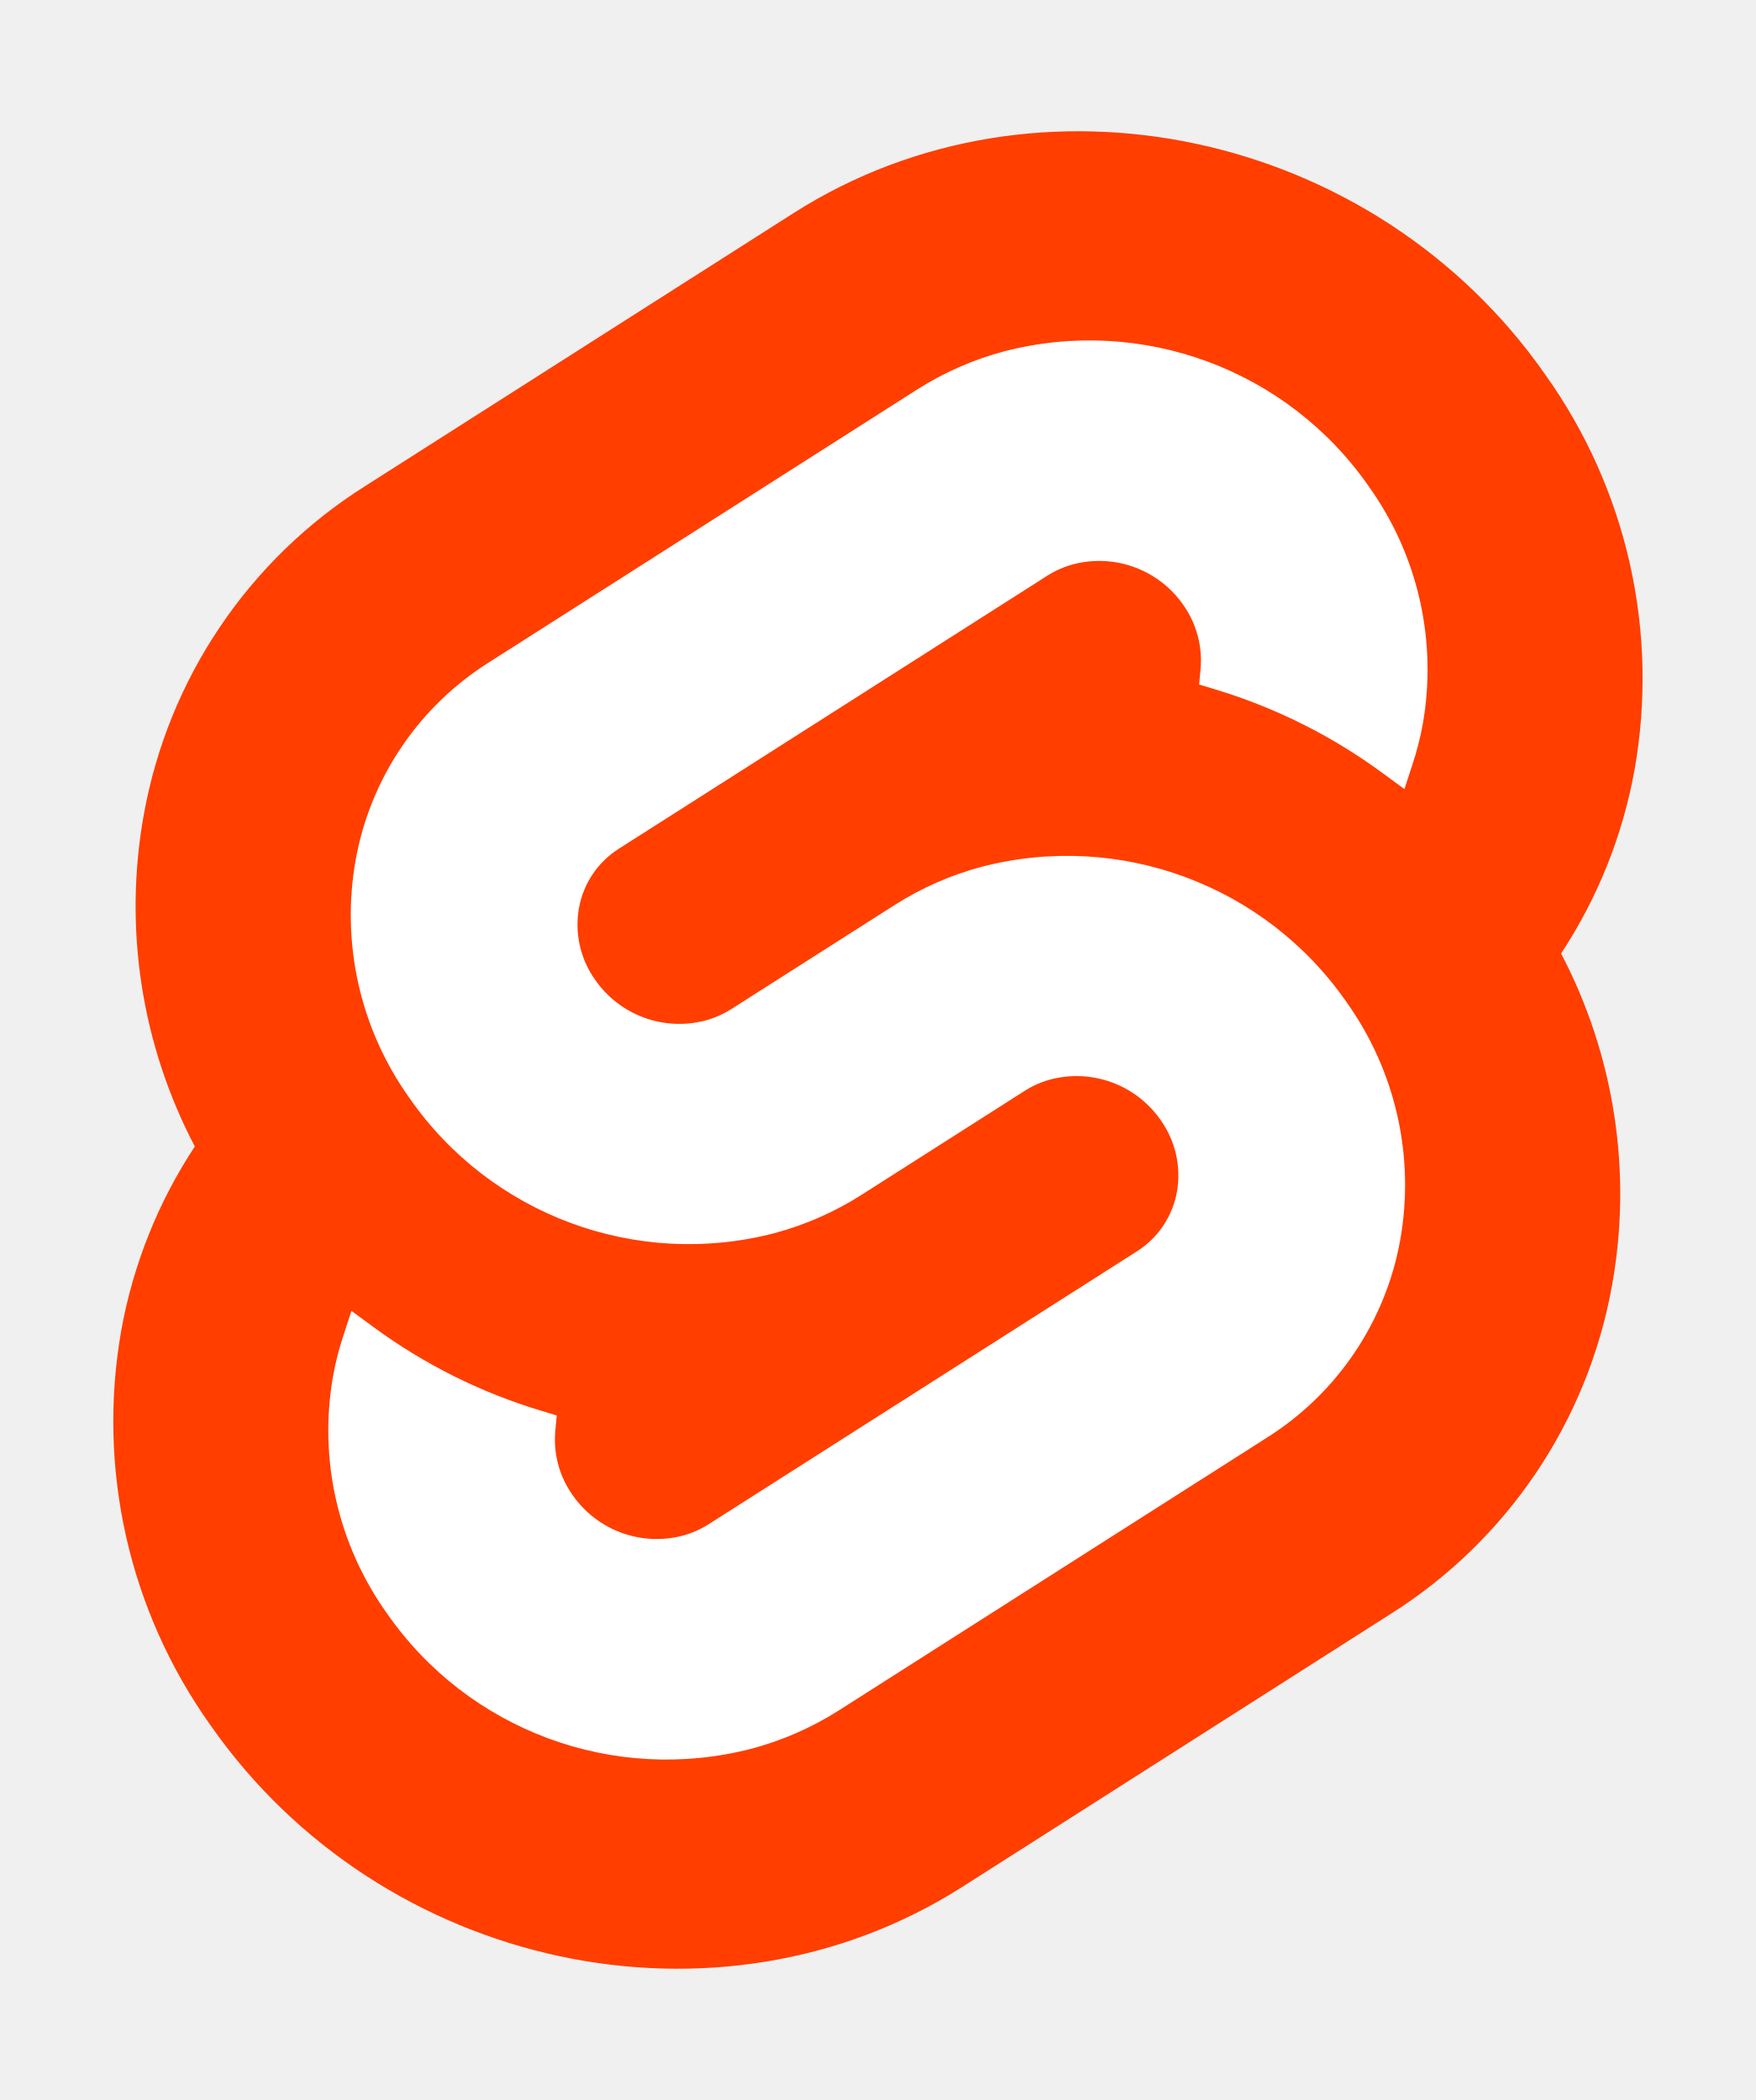
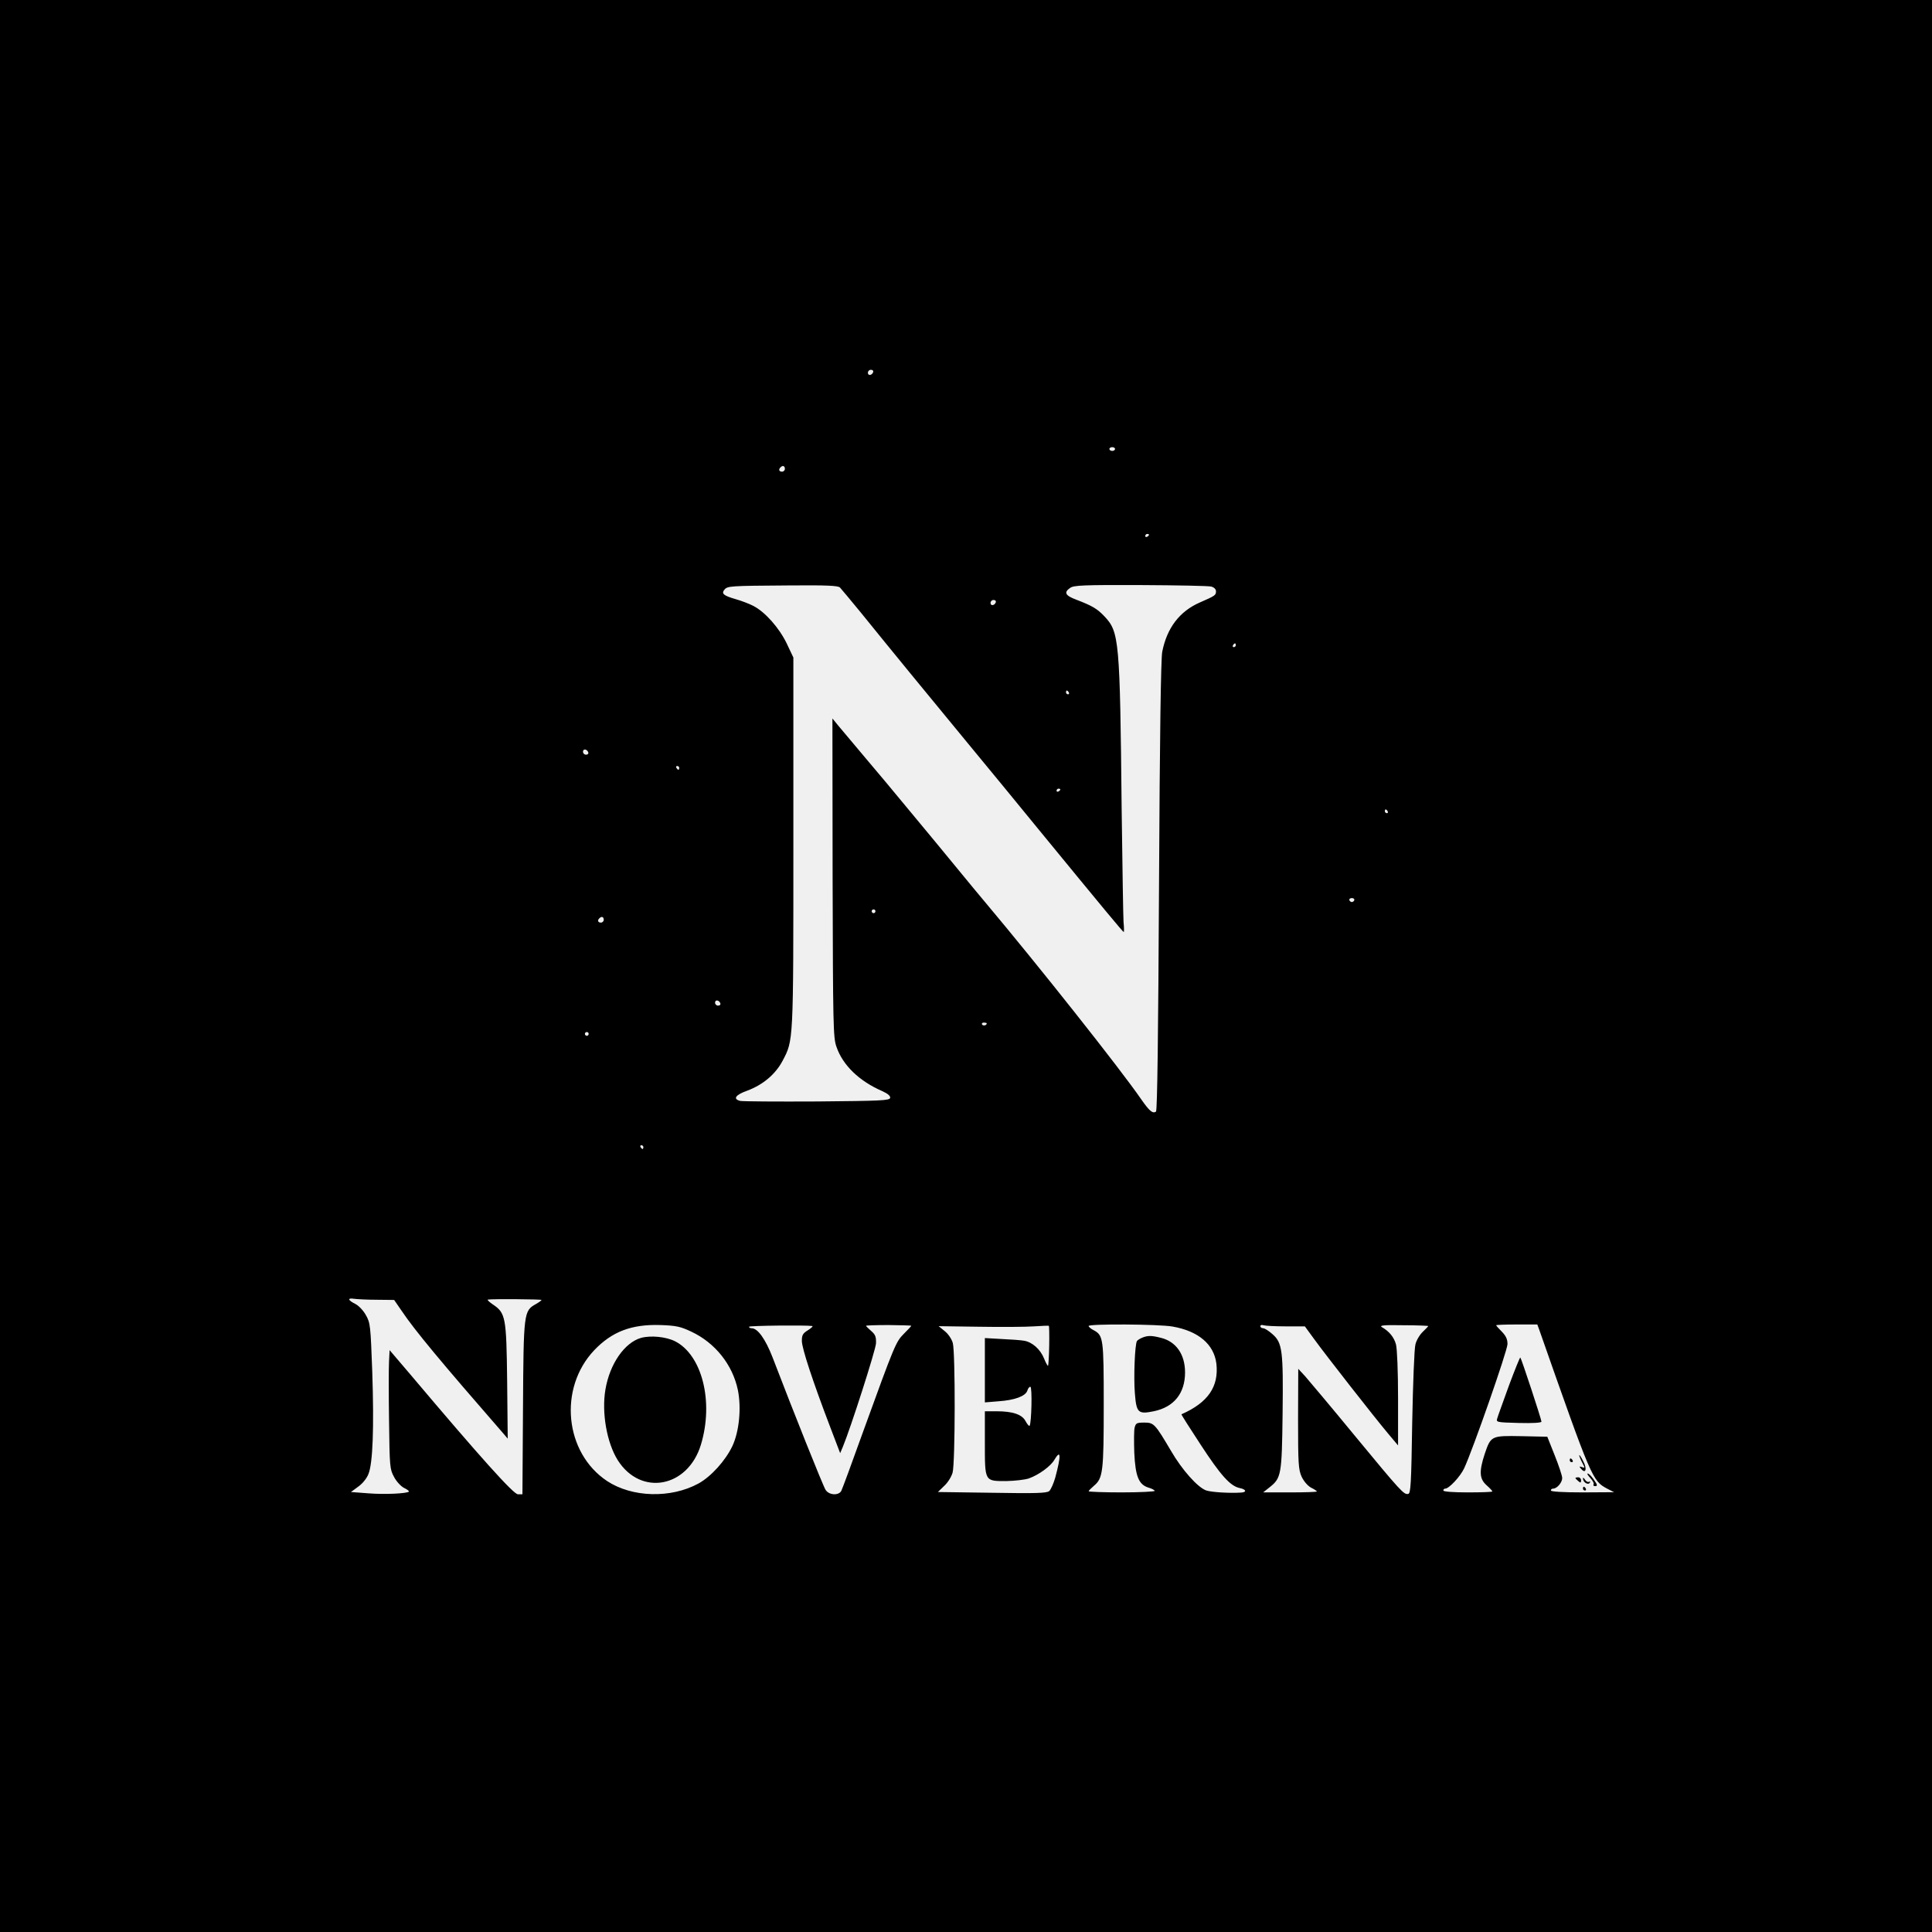
- <svg xmlns="http://www.w3.org/2000/svg" width="107" height="128" viewBox="0 0 107 128">
-   <path d="M94.157 22.819c-10.4-14.885-30.94-19.297-45.792-9.835L22.282 29.608A29.92 29.92 0 0 0 8.764 49.65a31.5 31.5 0 0 0 3.108 20.231 30 30 0 0 0-4.477 11.183 31.9 31.9 0 0 0 5.448 24.116c10.402 14.887 30.942 19.297 45.791 9.835l26.083-16.624A29.92 29.92 0 0 0 98.235 78.35a31.53 31.53 0 0 0-3.105-20.232 30 30 0 0 0 4.474-11.182 31.88 31.88 0 0 0-5.447-24.116" style="fill:#ff3e00" />
-   <path d="M45.817 106.582a20.72 20.72 0 0 1-22.237-8.243 19.17 19.17 0 0 1-3.277-14.503 18 18 0 0 1 .624-2.435l.49-1.498 1.337.981a33.6 33.6 0 0 0 10.203 5.098l.97.294-.09.968a5.85 5.85 0 0 0 1.052 3.878 6.24 6.24 0 0 0 6.695 2.485 5.8 5.8 0 0 0 1.603-.704L69.27 76.28a5.43 5.43 0 0 0 2.45-3.631 5.8 5.8 0 0 0-.987-4.371 6.24 6.24 0 0 0-6.698-2.487 5.7 5.7 0 0 0-1.6.704l-9.953 6.345a19 19 0 0 1-5.296 2.326 20.72 20.72 0 0 1-22.237-8.243 19.17 19.17 0 0 1-3.277-14.502 17.99 17.99 0 0 1 8.13-12.052l26.081-16.623a19 19 0 0 1 5.3-2.329 20.72 20.72 0 0 1 22.237 8.243 19.17 19.17 0 0 1 3.277 14.503 18 18 0 0 1-.624 2.435l-.49 1.498-1.337-.98a33.6 33.6 0 0 0-10.203-5.1l-.97-.294.09-.968a5.86 5.86 0 0 0-1.052-3.878 6.24 6.24 0 0 0-6.696-2.485 5.8 5.8 0 0 0-1.602.704L37.73 51.72a5.42 5.42 0 0 0-2.449 3.63 5.79 5.79 0 0 0 .986 4.372 6.24 6.24 0 0 0 6.698 2.486 5.8 5.8 0 0 0 1.602-.704l9.952-6.342a19 19 0 0 1 5.295-2.328 20.72 20.72 0 0 1 22.237 8.242 19.17 19.17 0 0 1 3.277 14.503 18 18 0 0 1-8.13 12.053l-26.081 16.622a19 19 0 0 1-5.3 2.328" style="fill:#fff" />
+ <svg xmlns="http://www.w3.org/2000/svg" version="1.0" width="1024pt" height="1024pt" viewBox="0 0 1024 1024" preserveAspectRatio="xMidYMid meet">
+   <g transform="translate(0,1024) scale(0.1,-0.1)" fill="#000000" stroke="none">
+     <path d="M0 5120 l0 -5120 5120 0 5120 0 0 5120 0 5120 -5120 0 -5120 0 0 -5120z m4628 3148 c-6 -18 -28 -21 -28 -4 0 9 7 16 16 16 9 0 14 -5 12 -12z m1282 -408 c0 -5 -7 -10 -15 -10 -8 0 -15 5 -15 10 0 6 7 10 15 10 8 0 15 -4 15 -10z m-1750 -105 c0 -8 -7 -15 -15 -15 -16 0 -20 12 -8 23 11 12 23 8 23 -8z m1930 -349 c0 -3 -4 -8 -10 -11 -5 -3 -10 -1 -10 4 0 6 5 11 10 11 6 0 10 -2 10 -4z m-1638 -280 c7 -8 57 -67 110 -132 161 -199 356 -437 564 -689 109 -132 281 -341 382 -465 342 -417 444 -540 448 -540 2 0 2 24 -1 53 -2 28 -6 297 -10 597 -9 901 -13 940 -91 1023 -39 41 -65 56 -148 88 -60 22 -69 39 -34 63 19 14 71 16 373 15 192 -1 361 -4 375 -8 15 -4 25 -14 25 -25 0 -21 -5 -24 -85 -59 -108 -47 -175 -135 -200 -262 -7 -41 -13 -431 -17 -1245 -4 -782 -9 -1187 -16 -1192 -18 -11 -34 2 -78 65 -113 164 -545 709 -829 1047 -25 30 -78 93 -116 140 -38 47 -106 128 -149 181 -44 53 -120 145 -170 205 -49 60 -139 167 -200 239 -60 72 -124 148 -142 169 l-31 38 1 -843 c2 -779 3 -848 20 -896 33 -98 120 -183 245 -237 28 -13 42 -25 40 -35 -3 -14 -47 -16 -388 -19 -212 -1 -395 0 -407 3 -40 10 -25 32 37 54 83 31 149 86 187 157 59 112 58 89 58 1159 l0 980 -36 76 c-40 82 -114 166 -177 198 -21 11 -63 27 -95 36 -62 18 -75 29 -57 50 16 19 29 20 332 22 212 2 270 -1 280 -11z m826 -78 c-6 -18 -28 -21 -28 -4 0 9 7 16 16 16 9 0 14 -5 12 -12z m1272 -228 c0 -5 -5 -10 -11 -10 -5 0 -7 5 -4 10 3 6 8 10 11 10 2 0 4 -4 4 -10z m-885 -250 c3 -5 1 -10 -4 -10 -6 0 -11 5 -11 10 0 6 2 10 4 10 3 0 8 -4 11 -10z m-2547 -318 c2 -7 -3 -12 -12 -12 -9 0 -16 7 -16 16 0 17 22 14 28 -4z m482 -82 c0 -5 -2 -10 -4 -10 -3 0 -8 5 -11 10 -3 6 -1 10 4 10 6 0 11 -4 11 -10z m2020 -114 c0 -3 -4 -8 -10 -11 -5 -3 -10 -1 -10 4 0 6 5 11 10 11 6 0 10 -2 10 -4z m1735 -116 c3 -5 1 -10 -4 -10 -6 0 -11 5 -11 10 0 6 2 10 4 10 3 0 8 -4 11 -10z m-177 -471 c-2 -6 -8 -10 -13 -10 -5 0 -11 4 -13 10 -2 6 4 11 13 11 9 0 15 -5 13 -11z m-2538 -59 c0 -5 -4 -10 -10 -10 -5 0 -10 5 -10 10 0 6 5 10 10 10 6 0 10 -4 10 -10z m-1440 -45 c0 -8 -7 -15 -15 -15 -16 0 -20 12 -8 23 11 12 23 8 23 -8z m618 -443 c2 -7 -3 -12 -12 -12 -9 0 -16 7 -16 16 0 17 22 14 28 -4z m1412 -106 c0 -11 -19 -15 -25 -6 -3 5 1 10 9 10 9 0 16 -2 16 -4z m-2110 -56 c0 -5 -4 -10 -10 -10 -5 0 -10 5 -10 10 0 6 5 10 10 10 6 0 10 -4 10 -10z m290 -600 c0 -5 -2 -10 -4 -10 -3 0 -8 5 -11 10 -3 6 -1 10 4 10 6 0 11 -4 11 -10z m-1413 -809 l92 -1 40 -58 c69 -103 209 -271 539 -650 l23 -27 -3 305 c-4 341 -8 361 -77 407 -19 13 -30 24 -25 25 24 4 284 2 284 -2 0 -3 -14 -13 -30 -22 -64 -36 -65 -44 -68 -550 l-3 -458 -24 0 c-23 0 -196 192 -570 635 l-110 129 -3 -59 c-2 -33 -2 -175 0 -315 3 -242 4 -257 26 -297 12 -24 36 -50 53 -59 17 -8 29 -17 26 -20 -10 -10 -128 -16 -214 -9 l-93 7 38 28 c23 16 46 44 55 68 23 57 30 244 20 542 -9 244 -10 258 -34 300 -14 25 -38 50 -56 59 -40 20 -43 33 -5 27 15 -2 68 -5 119 -5z m1667 -169 c126 -59 219 -175 247 -310 19 -94 7 -219 -29 -296 -37 -78 -113 -162 -180 -199 -147 -80 -352 -74 -484 13 -226 150 -259 492 -69 693 94 99 198 139 352 134 83 -3 106 -8 163 -35z m641 30 c6 -1 -5 -11 -22 -22 -28 -17 -33 -26 -33 -57 0 -39 58 -215 150 -456 l53 -139 14 33 c42 101 174 513 176 549 1 35 -3 46 -26 66 -15 13 -27 25 -27 27 0 2 54 4 120 4 66 -1 120 -2 120 -4 0 -2 -17 -20 -39 -42 -43 -43 -49 -58 -217 -521 -58 -162 -110 -303 -115 -312 -14 -26 -65 -23 -83 5 -13 19 -170 412 -281 702 -38 98 -79 155 -111 155 -8 0 -14 3 -14 8 0 6 300 9 335 4z m1256 -104 c-1 -56 -4 -104 -6 -107 -2 -2 -12 15 -21 38 -20 50 -63 88 -107 95 -18 3 -71 7 -119 9 l-88 5 0 -171 0 -170 73 6 c86 6 142 27 152 56 3 12 11 21 16 21 11 0 6 -196 -4 -207 -3 -3 -12 8 -21 24 -18 36 -68 53 -155 53 l-61 0 0 -167 c0 -207 -2 -203 114 -203 45 1 98 7 119 14 53 19 115 64 135 98 35 59 37 25 5 -94 -9 -31 -23 -63 -32 -71 -13 -11 -68 -13 -303 -9 l-287 4 33 32 c19 17 39 49 45 71 14 52 15 636 1 687 -6 21 -24 48 -43 63 l-32 26 215 -3 c118 -2 249 -1 290 2 41 3 77 4 79 3 2 -1 3 -48 2 -105z m654 101 c137 -24 219 -94 232 -196 14 -122 -44 -207 -185 -269 -2 -1 44 -73 101 -160 107 -164 158 -221 208 -231 34 -7 39 -22 7 -24 -63 -4 -155 2 -184 11 -45 15 -129 109 -188 211 -84 142 -90 149 -141 149 -40 0 -45 -3 -51 -26 -4 -14 -4 -75 -2 -135 6 -126 24 -168 76 -184 18 -5 32 -13 32 -17 0 -4 -79 -8 -175 -8 -96 0 -175 3 -175 6 0 3 13 16 28 29 48 40 52 74 52 429 0 354 -2 368 -54 396 -14 7 -26 17 -26 22 0 12 373 10 445 -3z m599 1 l102 0 49 -67 c60 -83 319 -414 392 -501 l53 -63 0 248 c0 146 -5 264 -11 287 -10 38 -36 70 -75 92 -15 9 10 12 113 10 73 0 133 -3 133 -4 0 -2 -13 -16 -29 -31 -16 -15 -34 -45 -39 -67 -6 -21 -13 -208 -17 -414 -5 -327 -8 -375 -21 -378 -23 -5 -37 10 -283 308 -124 151 -243 292 -263 315 l-37 40 -1 -265 c0 -239 2 -269 19 -307 12 -25 32 -48 50 -58 17 -8 31 -18 31 -20 0 -3 -64 -5 -142 -5 l-143 0 34 27 c62 49 65 66 69 388 4 337 -1 378 -54 424 -19 17 -41 31 -49 31 -8 0 -15 5 -15 11 0 6 7 8 16 5 9 -3 62 -6 118 -6z m1344 -17 c279 -795 282 -801 360 -843 l37 -19 -167 -1 c-106 0 -168 4 -168 10 0 6 5 10 12 10 20 0 48 32 48 56 0 12 -18 66 -40 121 l-39 98 -137 3 c-161 3 -162 2 -195 -95 -30 -92 -28 -131 10 -165 17 -15 31 -30 31 -33 0 -3 -58 -5 -130 -5 -80 0 -130 4 -130 10 0 6 4 10 10 10 20 0 79 63 100 107 46 98 230 625 230 659 0 26 -8 43 -30 66 -16 16 -30 31 -30 34 0 2 49 4 109 4 l109 0 10 -27z" />
+     <path d="M3398 3149 c-88 -25 -166 -138 -189 -273 -21 -123 7 -282 65 -375 122 -193 372 -146 441 82 69 228 6 475 -137 548 -48 24 -128 32 -180 18z" />
+     <path d="M6054 3150 c-12 -5 -25 -13 -28 -18 -11 -18 -18 -192 -11 -276 8 -104 17 -113 100 -96 107 22 166 95 166 206 0 95 -47 163 -127 183 -50 13 -71 13 -100 1z" />
+     <path d="M7998 2897 c-30 -84 -59 -162 -62 -174 -7 -21 -5 -22 114 -25 75 -2 120 1 120 7 0 12 -106 334 -112 340 -2 2 -29 -65 -60 -148z" />
+     <path d="M8370 2527 c0 -4 7 -22 16 -39 15 -29 15 -30 -1 -24 -15 5 -16 4 -5 -9 25 -30 33 1 11 41 -11 22 -20 35 -21 31z" />
+     <path d="M8320 2500 c0 -5 5 -10 11 -10 5 0 7 5 4 10 -3 6 -8 10 -11 10 -2 0 -4 -4 -4 -10z" />
+     <path d="M8429 2406 c13 -14 21 -29 17 -34 -3 -5 1 -9 9 -9 10 0 11 5 5 16 -17 28 -37 51 -45 51 -5 0 2 -11 14 -24z" />
+     <path d="M8350 2406 c0 -2 7 -9 15 -16 12 -10 15 -10 15 4 0 9 -7 16 -15 16 -8 0 -15 -2 -15 -4z" />
+     <path d="M8390 2404 c0 -20 27 -37 36 -23 4 7 3 9 -4 5 -6 -3 -15 2 -21 11 -6 10 -11 13 -11 7z" />
+     <path d="M8390 2350 c0 -5 5 -10 11 -10 5 0 7 5 4 10 -3 6 -8 10 -11 10 -2 0 -4 -4 -4 -10z" />
+   </g>
</svg>
